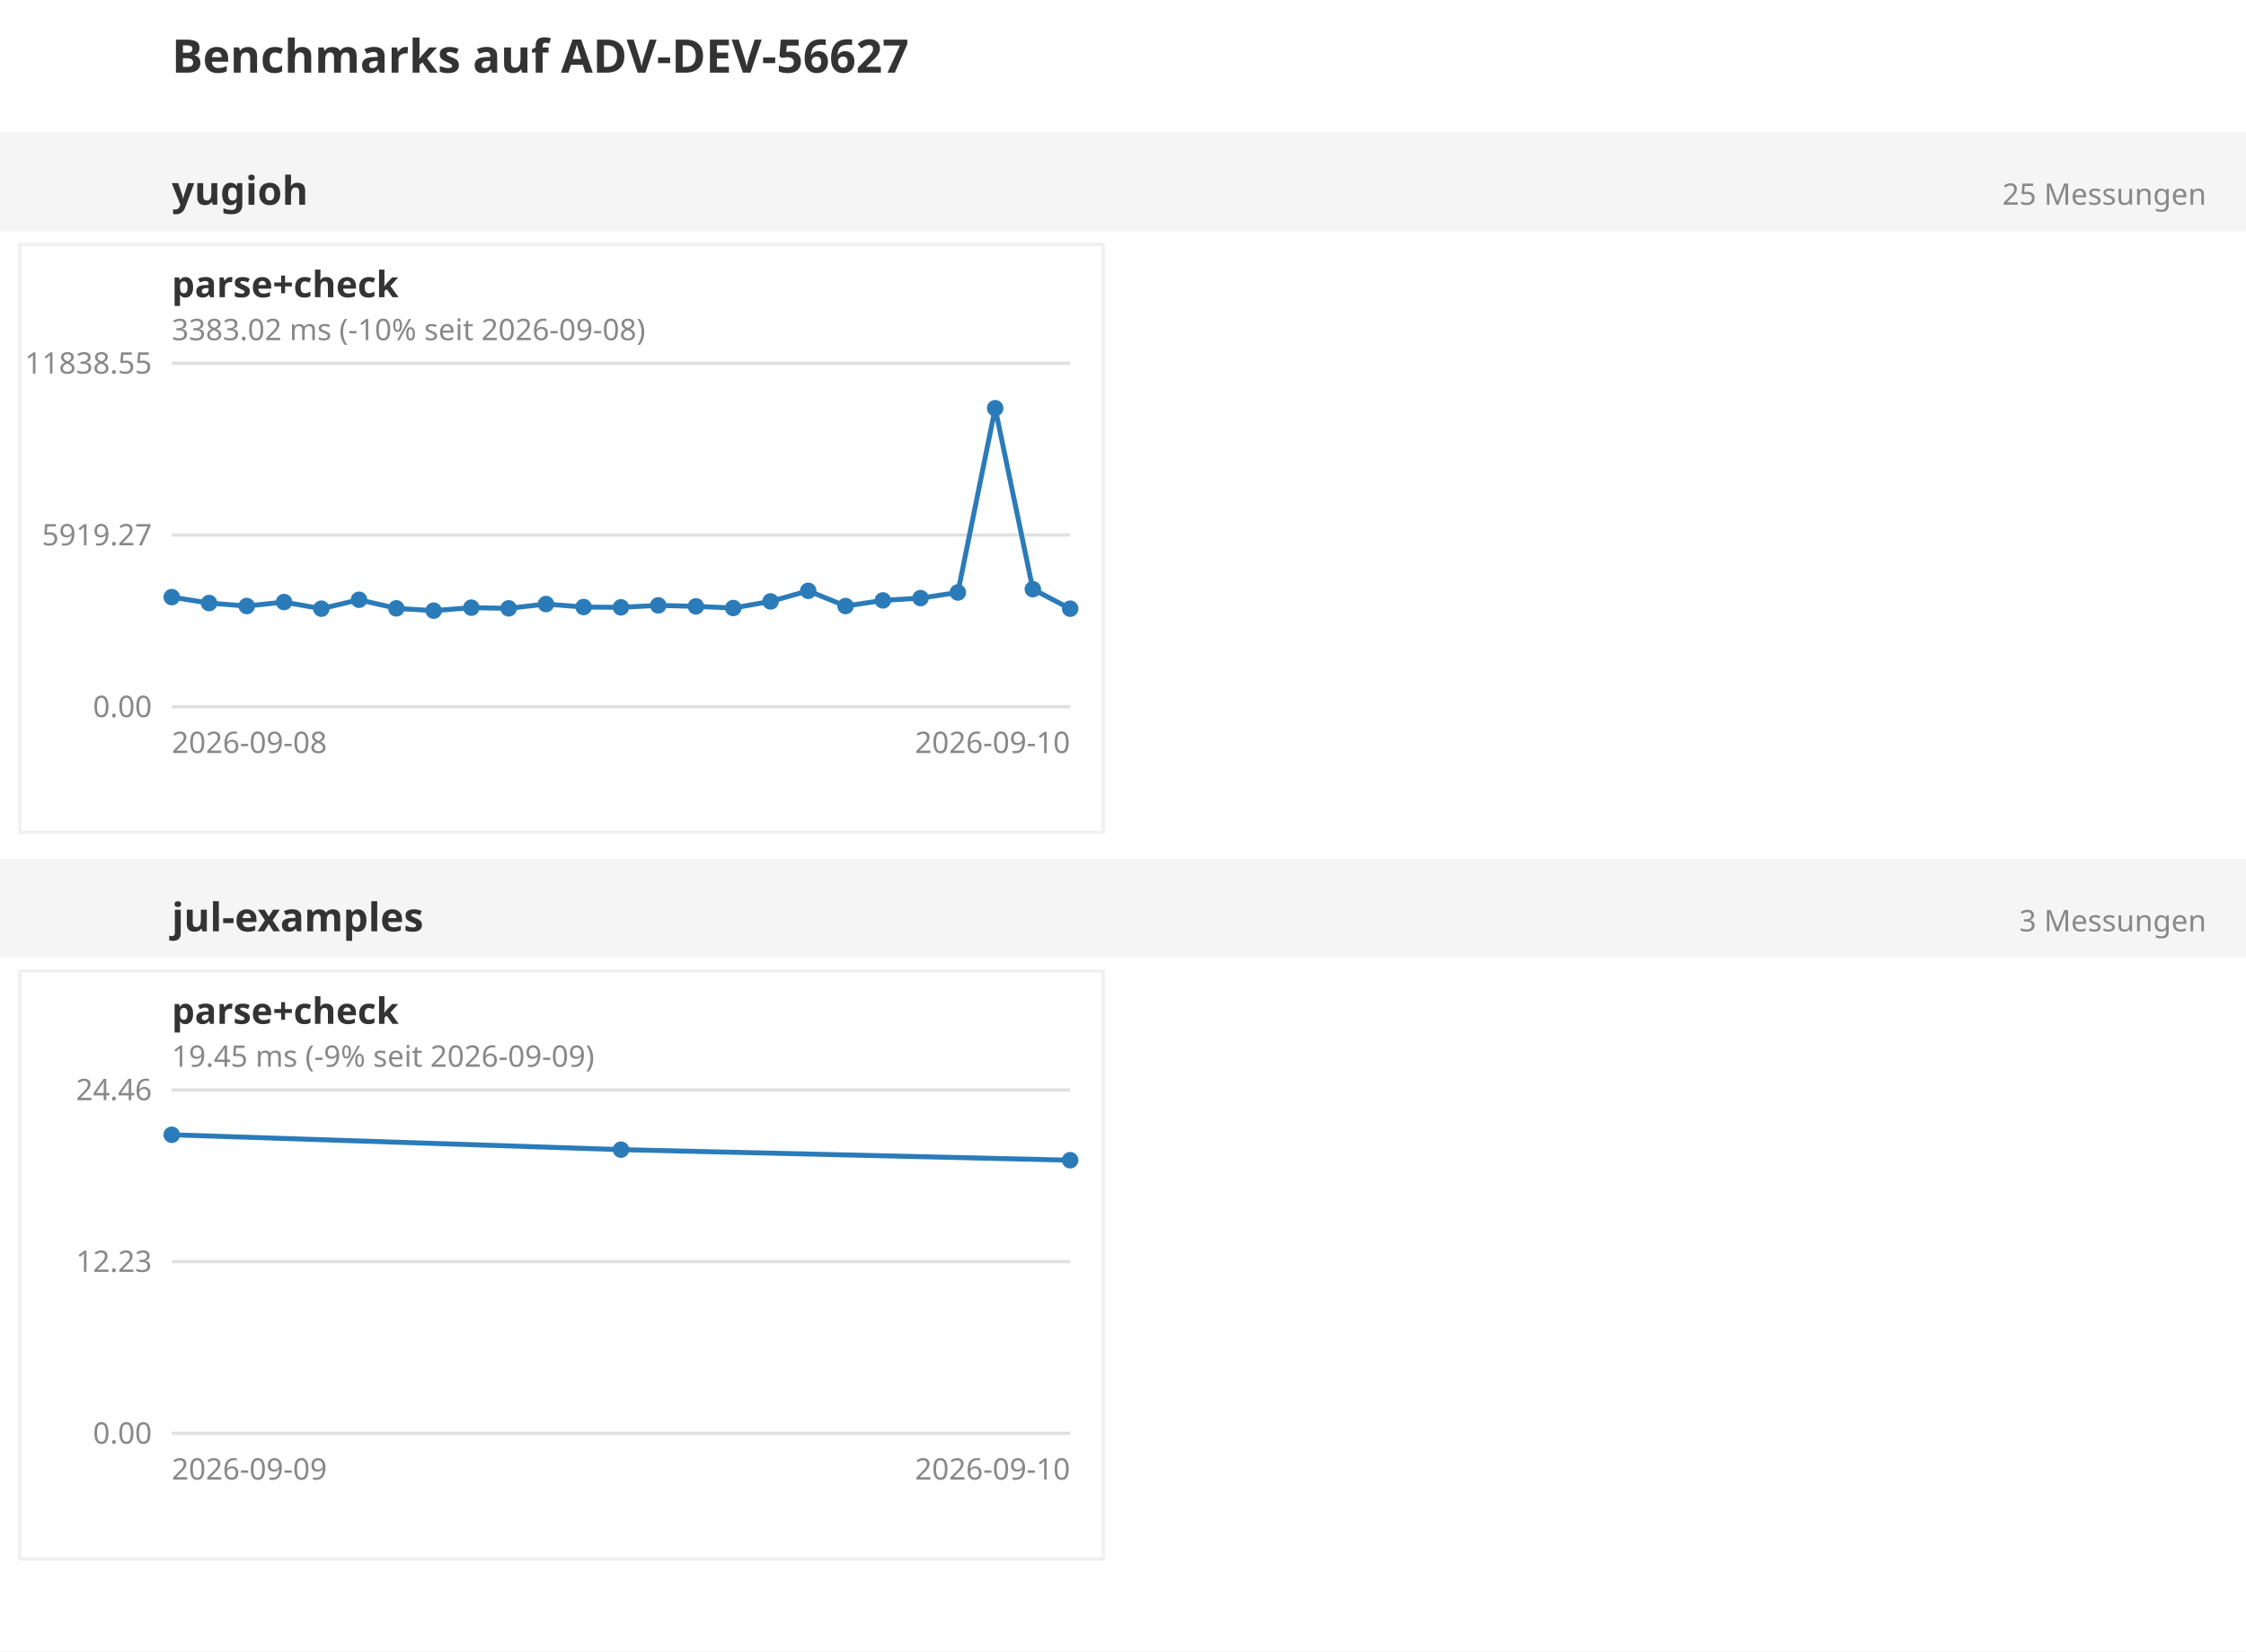
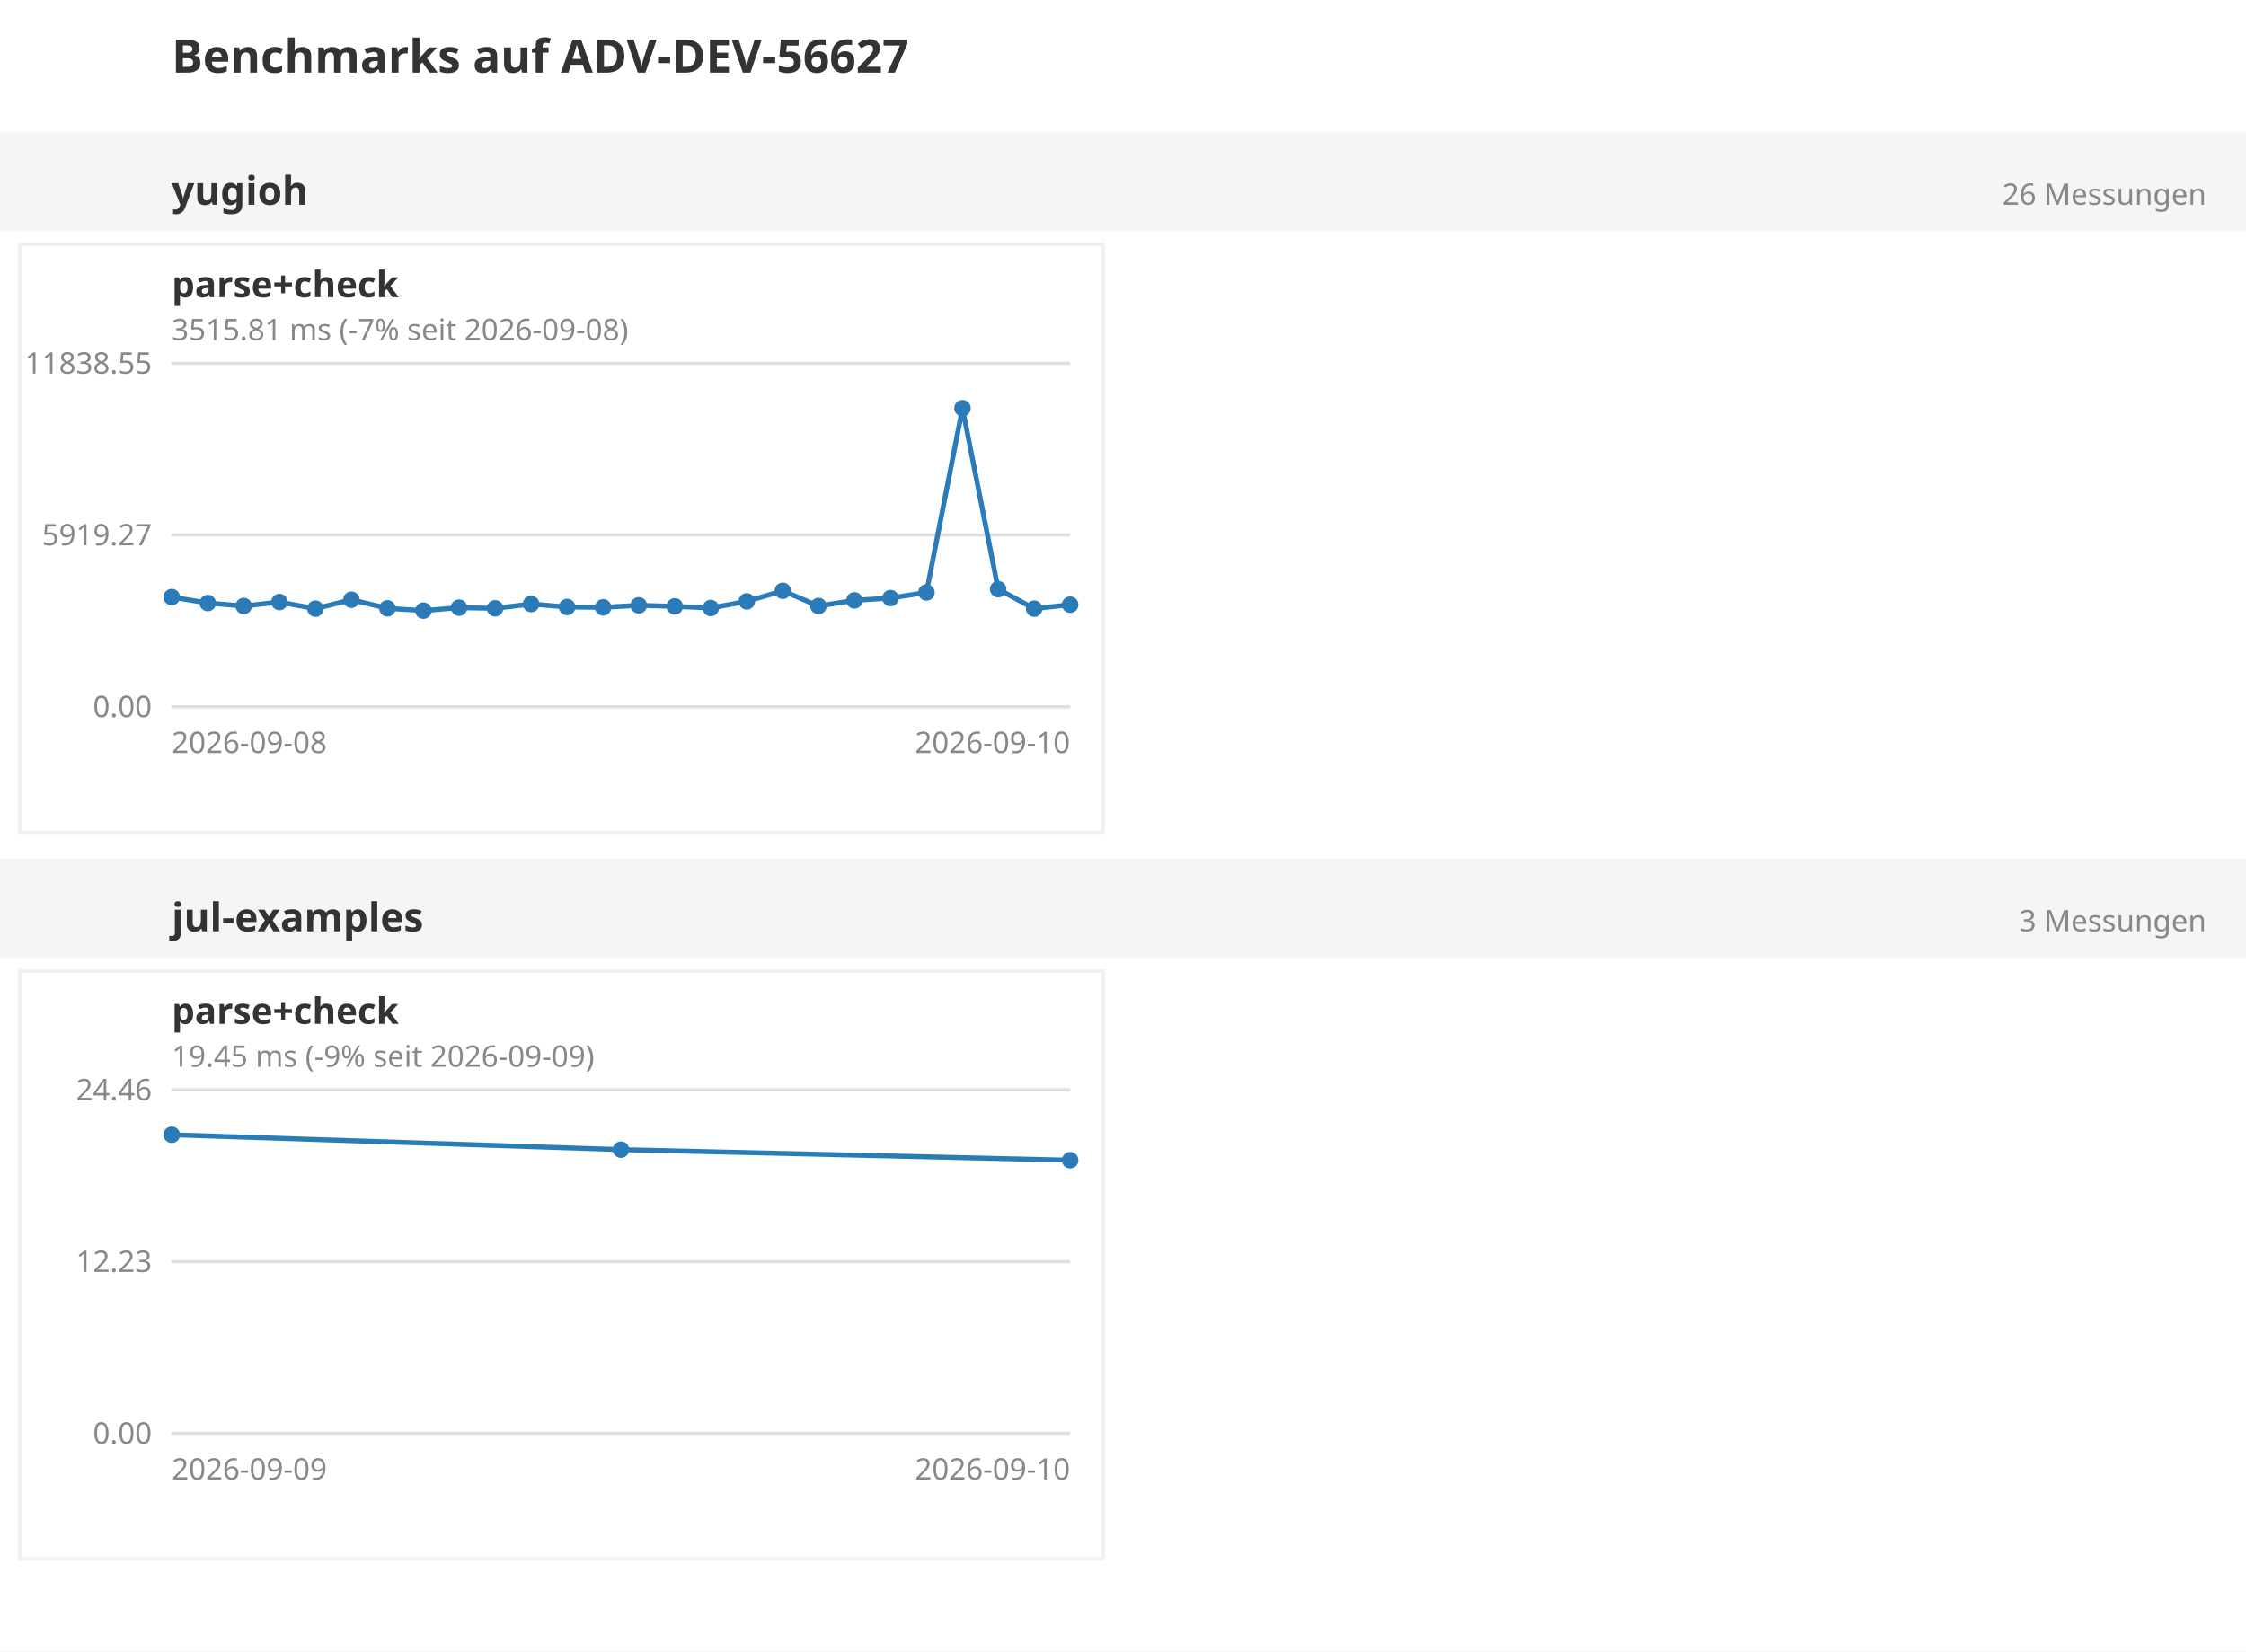
<svg xmlns="http://www.w3.org/2000/svg" width="680" height="500" font-family="sans-serif">
  <rect width="680" height="500" fill="#fff" />
  <text x="52" y="22" font-size="14" font-weight="bold" fill="#333">Benchmarks auf ADV-DEV-56627</text>
  <g transform="translate(0 40)">
    <rect x="0" y="0" width="680" height="30" fill="#f5f5f5" />
    <text x="52" y="22" font-size="12" font-weight="bold" fill="#333">yugioh</text>
-     <text x="668" y="22" text-anchor="end" font-size="9" fill="#888">25 Messungen</text>
+     <text x="668" y="22" text-anchor="end" font-size="9" fill="#888">26 Messungen</text>
    <g transform="translate(0 30)">
      <g transform="translate(0 0)">
        <rect x="6" y="4" width="328" height="178" fill="none" stroke="#f0f0f0" />
        <text x="52" y="20" font-size="11" font-weight="bold" fill="#333">parse+check</text>
-         <text x="52" y="33" font-size="9" fill="#888">3383.02 ms (-10% seit 2026-09-08)</text>
+         <text x="52" y="33" font-size="9" fill="#888">3515.81 ms (-7% seit 2026-09-08)</text>
        <line x1="52" y1="144.0" x2="324" y2="144.0" stroke="#e0e0e0" />
        <text x="46" y="144.0" text-anchor="end" dominant-baseline="middle" font-size="9" fill="#888">0.00</text>
        <line x1="52" y1="92.0" x2="324" y2="92.0" stroke="#e0e0e0" />
        <text x="46" y="92.0" text-anchor="end" dominant-baseline="middle" font-size="9" fill="#888">5919.27</text>
        <line x1="52" y1="40.0" x2="324" y2="40.0" stroke="#e0e0e0" />
        <text x="46" y="40.0" text-anchor="end" dominant-baseline="middle" font-size="9" fill="#888">11838.55</text>
        <text x="52" y="158" font-size="9" fill="#888">2026-09-08</text>
        <text x="324" y="158" text-anchor="end" font-size="9" fill="#888">2026-09-10</text>
-         <polyline fill="none" stroke="#2b7bb9" stroke-width="1.5" points="52.0,110.8 63.3,112.6 74.7,113.5 86.0,112.3 97.3,114.3 108.7,111.6 120.0,114.2 131.3,114.9 142.7,114.0 154.0,114.2 165.3,112.9 176.7,113.8 188.0,113.9 199.3,113.3 210.7,113.6 222.0,114.1 233.3,112.1 244.7,108.9 256.0,113.5 267.3,111.8 278.7,111.1 290.0,109.4 301.3,53.6 312.7,108.4 324.0,114.3" />
+         <polyline fill="none" stroke="#2b7bb9" stroke-width="1.5" points="52.0,110.8 62.9,112.6 73.8,113.5 84.6,112.3 95.5,114.3 106.4,111.6 117.3,114.2 128.2,114.9 139.0,114.0 149.9,114.2 160.8,112.9 171.7,113.8 182.6,113.9 193.4,113.3 204.3,113.6 215.2,114.1 226.1,112.1 237.0,108.9 247.8,113.5 258.7,111.8 269.6,111.1 280.5,109.4 291.4,53.6 302.2,108.4 313.1,114.3 324.0,113.1" />
        <circle cx="52.0" cy="110.8" r="2.5" fill="#2b7bb9" />
-         <circle cx="63.3" cy="112.6" r="2.5" fill="#2b7bb9" />
-         <circle cx="74.7" cy="113.5" r="2.5" fill="#2b7bb9" />
-         <circle cx="86.0" cy="112.3" r="2.5" fill="#2b7bb9" />
-         <circle cx="97.3" cy="114.3" r="2.5" fill="#2b7bb9" />
-         <circle cx="108.7" cy="111.6" r="2.5" fill="#2b7bb9" />
-         <circle cx="120.0" cy="114.2" r="2.5" fill="#2b7bb9" />
-         <circle cx="131.3" cy="114.9" r="2.5" fill="#2b7bb9" />
-         <circle cx="142.7" cy="114.0" r="2.5" fill="#2b7bb9" />
-         <circle cx="154.0" cy="114.2" r="2.5" fill="#2b7bb9" />
-         <circle cx="165.3" cy="112.9" r="2.5" fill="#2b7bb9" />
-         <circle cx="176.7" cy="113.8" r="2.5" fill="#2b7bb9" />
-         <circle cx="188.0" cy="113.9" r="2.5" fill="#2b7bb9" />
-         <circle cx="199.3" cy="113.3" r="2.5" fill="#2b7bb9" />
-         <circle cx="210.7" cy="113.6" r="2.5" fill="#2b7bb9" />
-         <circle cx="222.0" cy="114.1" r="2.5" fill="#2b7bb9" />
-         <circle cx="233.3" cy="112.1" r="2.5" fill="#2b7bb9" />
-         <circle cx="244.7" cy="108.9" r="2.5" fill="#2b7bb9" />
-         <circle cx="256.0" cy="113.5" r="2.5" fill="#2b7bb9" />
-         <circle cx="267.3" cy="111.8" r="2.5" fill="#2b7bb9" />
-         <circle cx="278.7" cy="111.1" r="2.5" fill="#2b7bb9" />
-         <circle cx="290.0" cy="109.4" r="2.5" fill="#2b7bb9" />
-         <circle cx="301.3" cy="53.6" r="2.5" fill="#2b7bb9" />
-         <circle cx="312.7" cy="108.4" r="2.5" fill="#2b7bb9" />
-         <circle cx="324.0" cy="114.3" r="2.5" fill="#2b7bb9" />
+         <circle cx="62.9" cy="112.6" r="2.5" fill="#2b7bb9" />
+         <circle cx="73.8" cy="113.5" r="2.5" fill="#2b7bb9" />
+         <circle cx="84.6" cy="112.3" r="2.5" fill="#2b7bb9" />
+         <circle cx="95.5" cy="114.3" r="2.5" fill="#2b7bb9" />
+         <circle cx="106.4" cy="111.6" r="2.5" fill="#2b7bb9" />
+         <circle cx="117.3" cy="114.2" r="2.5" fill="#2b7bb9" />
+         <circle cx="128.2" cy="114.9" r="2.5" fill="#2b7bb9" />
+         <circle cx="139.0" cy="114.0" r="2.5" fill="#2b7bb9" />
+         <circle cx="149.9" cy="114.2" r="2.5" fill="#2b7bb9" />
+         <circle cx="160.8" cy="112.9" r="2.5" fill="#2b7bb9" />
+         <circle cx="171.7" cy="113.8" r="2.5" fill="#2b7bb9" />
+         <circle cx="182.6" cy="113.9" r="2.5" fill="#2b7bb9" />
+         <circle cx="193.4" cy="113.3" r="2.5" fill="#2b7bb9" />
+         <circle cx="204.3" cy="113.6" r="2.5" fill="#2b7bb9" />
+         <circle cx="215.2" cy="114.1" r="2.5" fill="#2b7bb9" />
+         <circle cx="226.1" cy="112.1" r="2.5" fill="#2b7bb9" />
+         <circle cx="237.0" cy="108.9" r="2.5" fill="#2b7bb9" />
+         <circle cx="247.8" cy="113.5" r="2.5" fill="#2b7bb9" />
+         <circle cx="258.7" cy="111.8" r="2.5" fill="#2b7bb9" />
+         <circle cx="269.6" cy="111.1" r="2.5" fill="#2b7bb9" />
+         <circle cx="280.5" cy="109.4" r="2.5" fill="#2b7bb9" />
+         <circle cx="291.4" cy="53.6" r="2.5" fill="#2b7bb9" />
+         <circle cx="302.2" cy="108.4" r="2.5" fill="#2b7bb9" />
+         <circle cx="313.1" cy="114.3" r="2.5" fill="#2b7bb9" />
+         <circle cx="324.0" cy="113.1" r="2.5" fill="#2b7bb9" />
      </g>
    </g>
  </g>
  <g transform="translate(0 260)">
    <rect x="0" y="0" width="680" height="30" fill="#f5f5f5" />
    <text x="52" y="22" font-size="12" font-weight="bold" fill="#333">jul-examples</text>
    <text x="668" y="22" text-anchor="end" font-size="9" fill="#888">3 Messungen</text>
    <g transform="translate(0 30)">
      <g transform="translate(0 0)">
        <rect x="6" y="4" width="328" height="178" fill="none" stroke="#f0f0f0" />
        <text x="52" y="20" font-size="11" font-weight="bold" fill="#333">parse+check</text>
        <text x="52" y="33" font-size="9" fill="#888">19.45 ms (-9% seit 2026-09-09)</text>
        <line x1="52" y1="144.0" x2="324" y2="144.0" stroke="#e0e0e0" />
        <text x="46" y="144.0" text-anchor="end" dominant-baseline="middle" font-size="9" fill="#888">0.00</text>
        <line x1="52" y1="92.0" x2="324" y2="92.0" stroke="#e0e0e0" />
        <text x="46" y="92.0" text-anchor="end" dominant-baseline="middle" font-size="9" fill="#888">12.23</text>
        <line x1="52" y1="40.0" x2="324" y2="40.0" stroke="#e0e0e0" />
        <text x="46" y="40.0" text-anchor="end" dominant-baseline="middle" font-size="9" fill="#888">24.46</text>
        <text x="52" y="158" font-size="9" fill="#888">2026-09-09</text>
        <text x="324" y="158" text-anchor="end" font-size="9" fill="#888">2026-09-10</text>
        <polyline fill="none" stroke="#2b7bb9" stroke-width="1.5" points="52.0,53.6 188.0,58.1 324.0,61.3" />
        <circle cx="52.0" cy="53.6" r="2.5" fill="#2b7bb9" />
        <circle cx="188.0" cy="58.1" r="2.5" fill="#2b7bb9" />
        <circle cx="324.0" cy="61.3" r="2.5" fill="#2b7bb9" />
      </g>
    </g>
  </g>
</svg>
